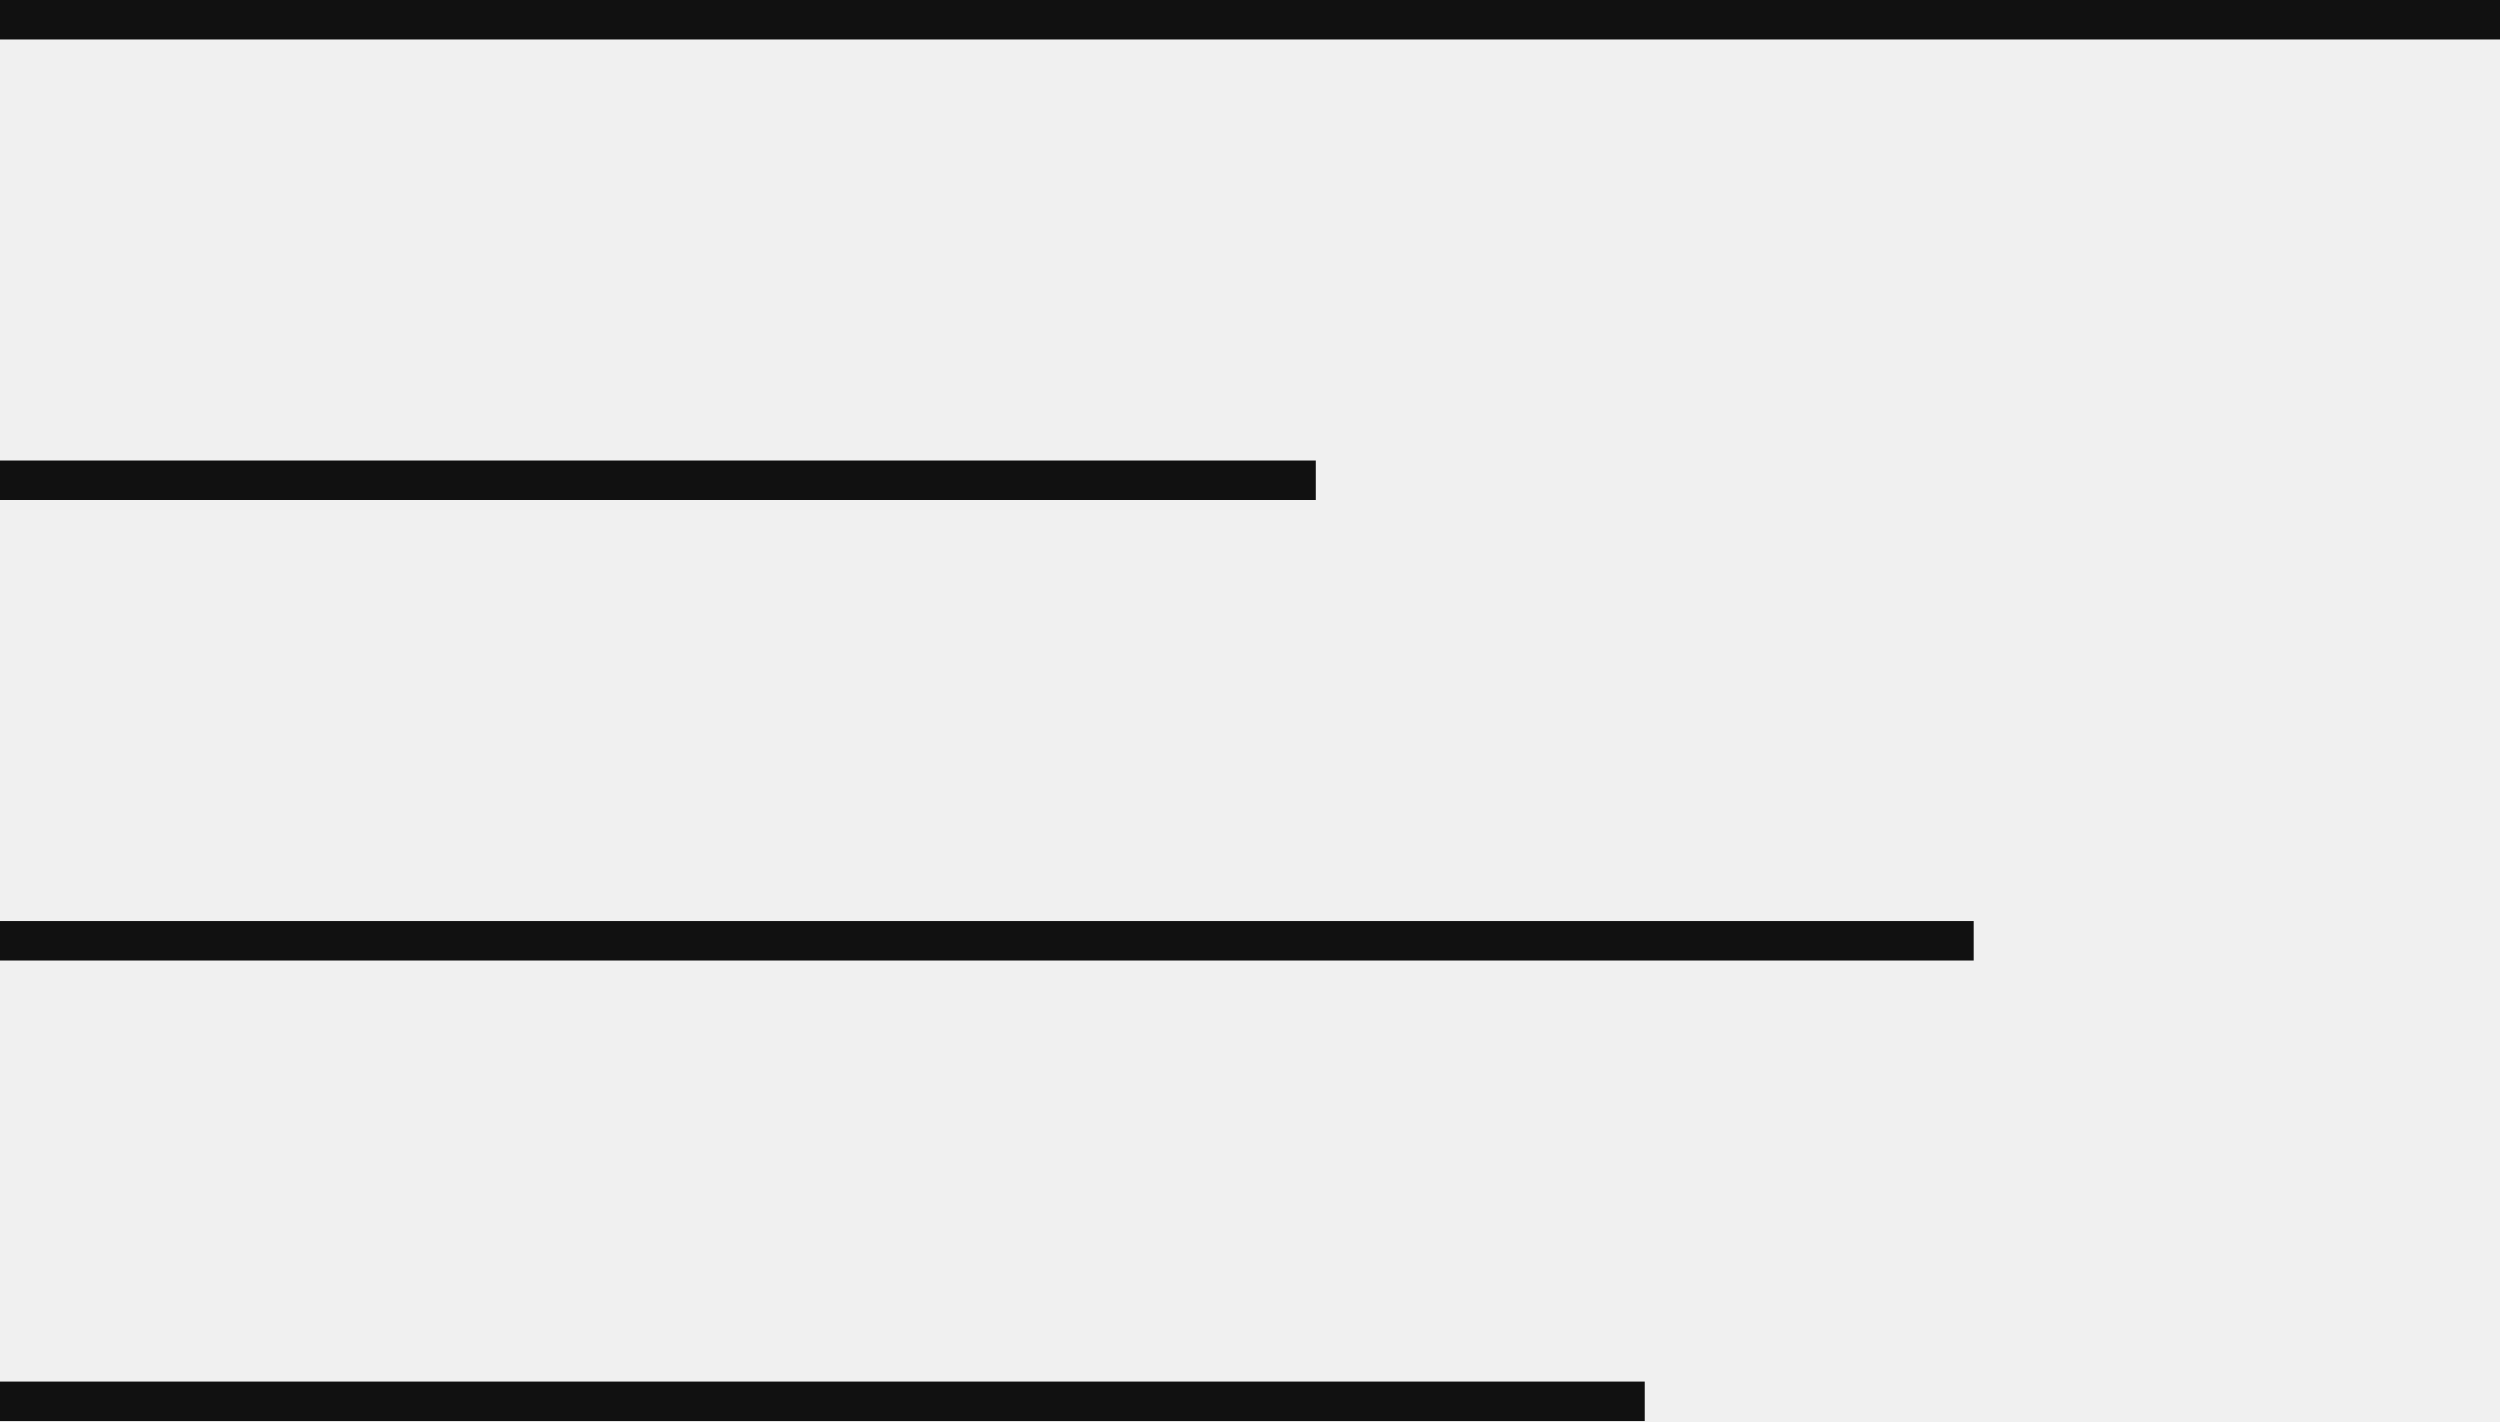
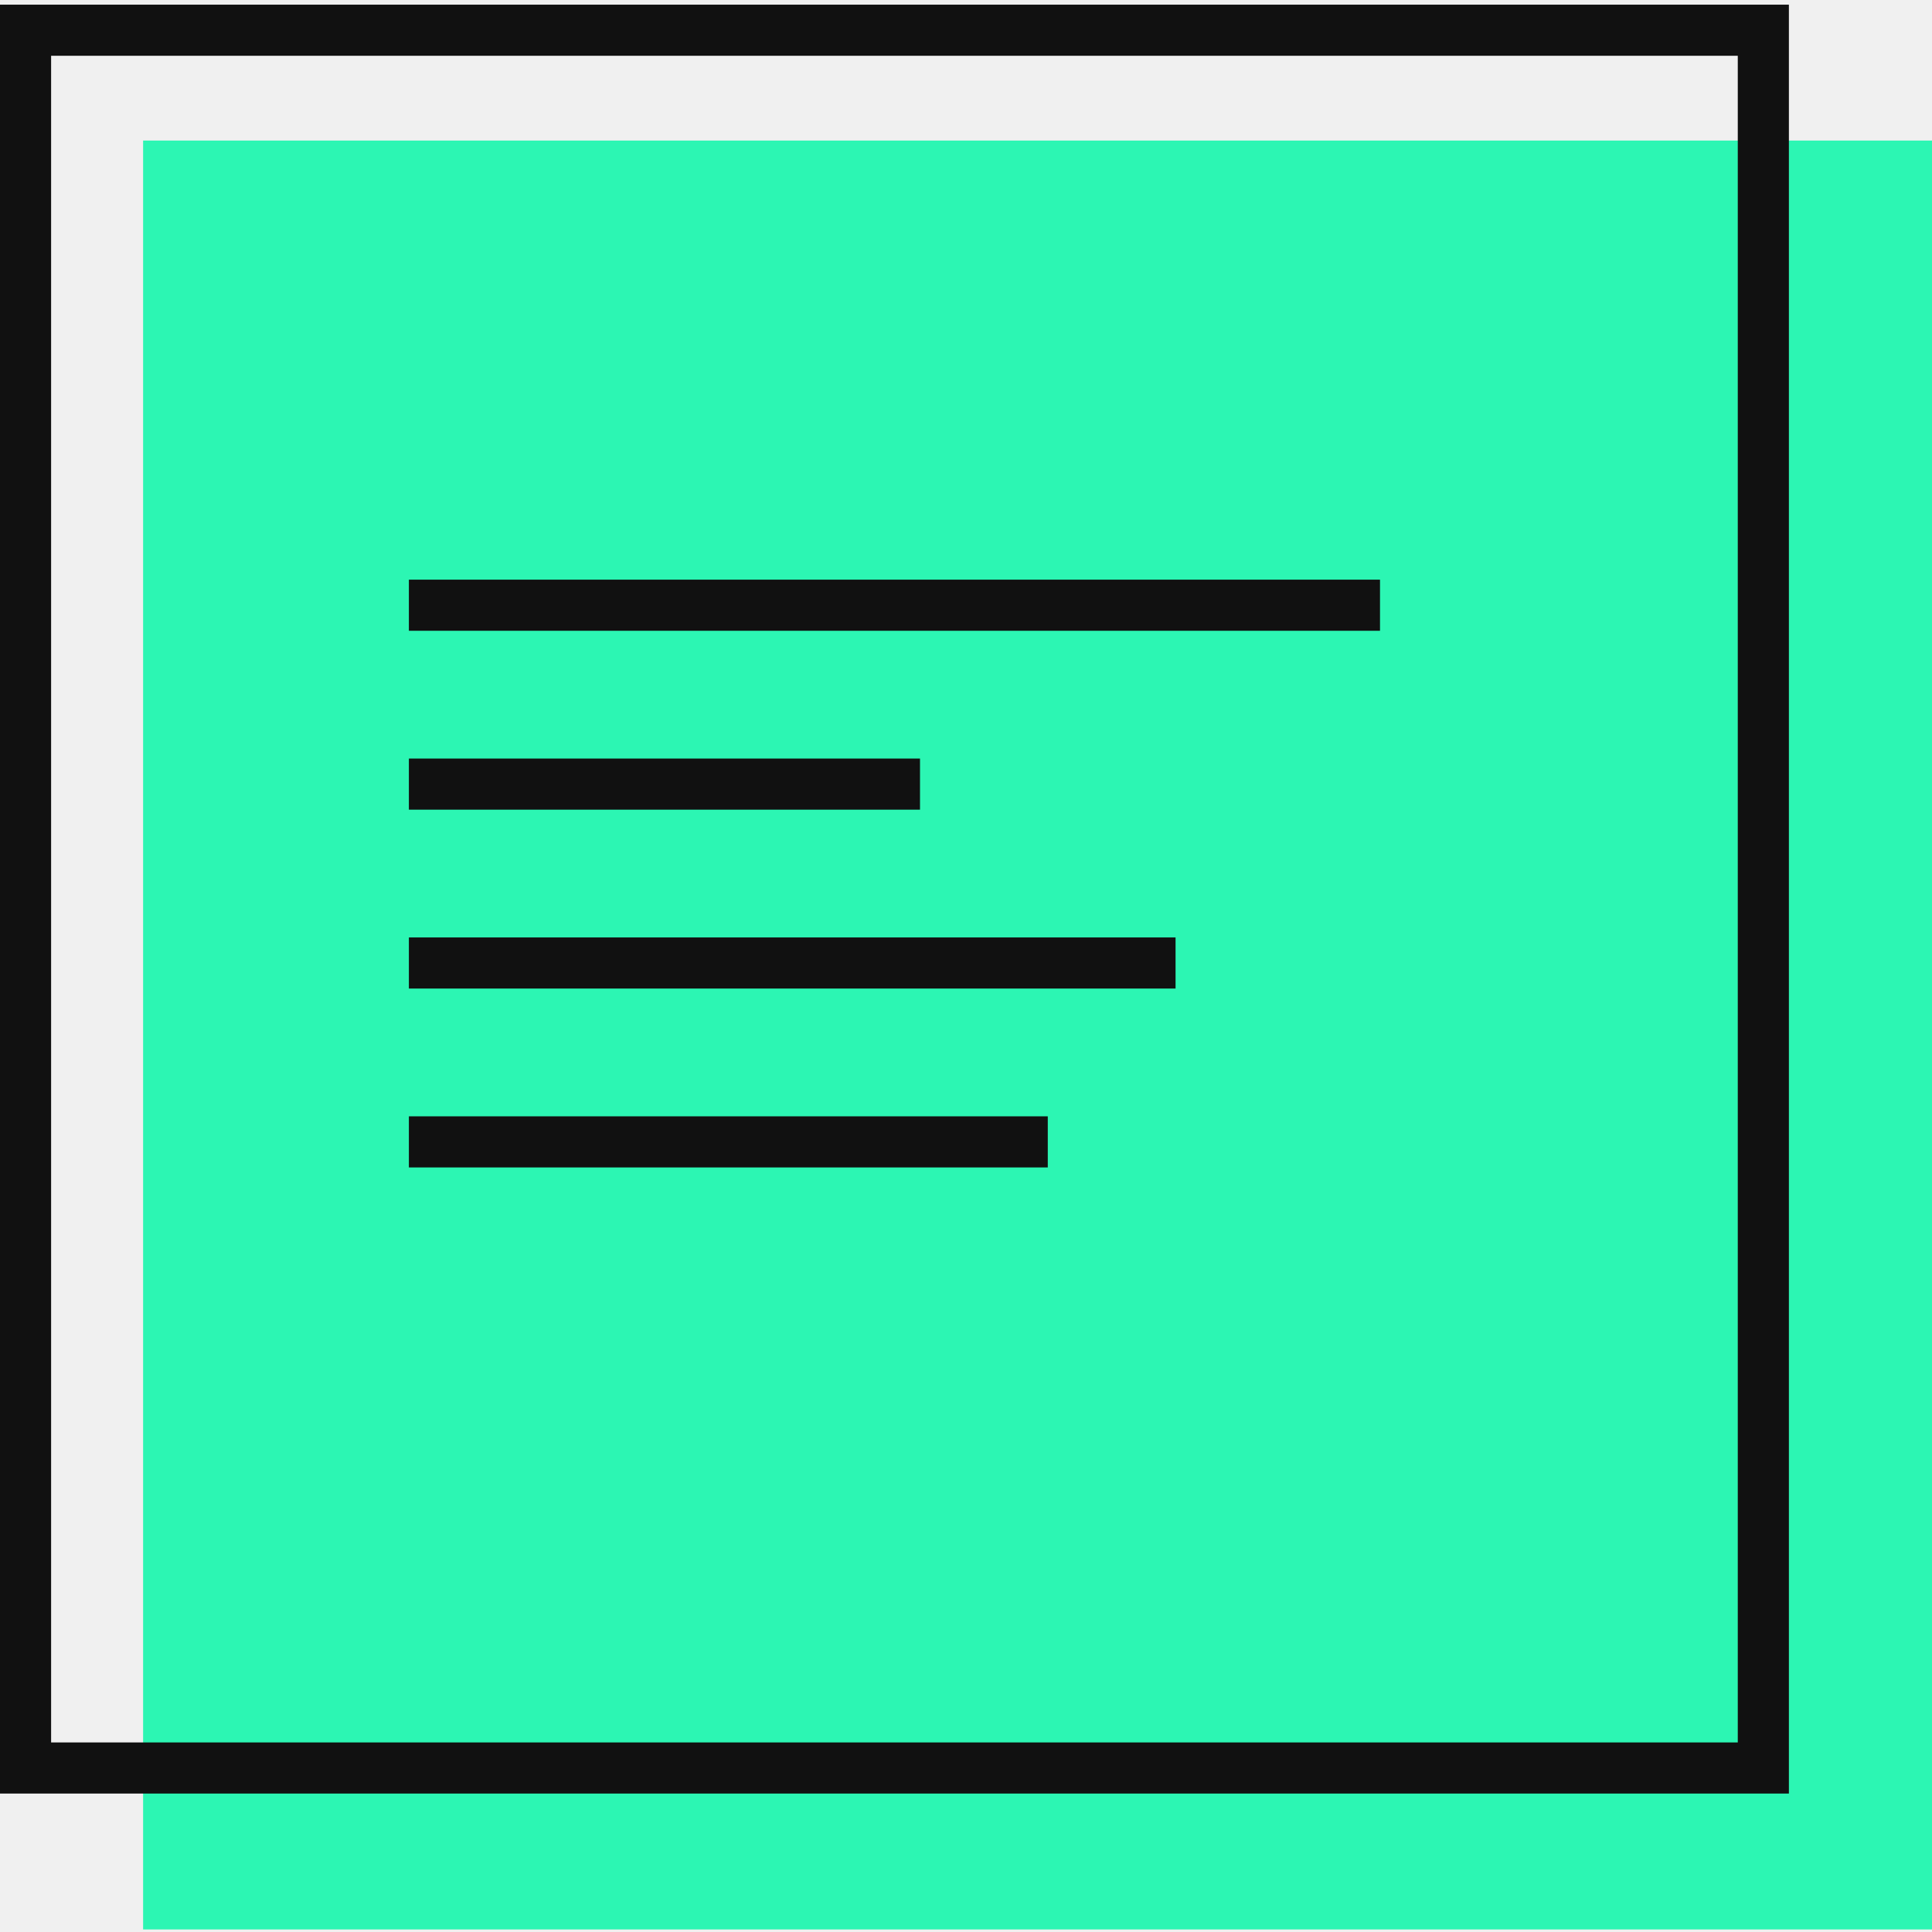
- <svg xmlns="http://www.w3.org/2000/svg" xmlns:xlink="http://www.w3.org/1999/xlink" width="190" height="108" viewBox="0 0 190 108" version="2.0">
-   <g id="Canvas" transform="translate(1183 553)" type="canvas">
-     <g id="Minimal" style="mix-blend-mode:normal;" type="group">
-       <g id="Line 4" style="mix-blend-mode:normal;" type="line">
-         <use xlink:href="#path0_stroke" transform="translate(-1183 -445)" fill="#111111" style="mix-blend-mode:normal;" />
+ <svg xmlns="http://www.w3.org/2000/svg" xmlns:xlink="http://www.w3.org/1999/xlink" width="378" height="378" viewBox="0 0 378 378" version="2.0">
+   <g id="Canvas" transform="translate(1322 658)">
+     <g id="Minimal" style="mix-blend-mode:normal;">
+       <g id="Background" style="mix-blend-mode:normal;">
+         <g style="mix-blend-mode:normal;">
+           <use xlink:href="#path0_fill" transform="translate(-1294 -630.5)" fill="#2CF6B3" style="mix-blend-mode:normal;" />
+         </g>
+         <g id="Rectangle 2" style="mix-blend-mode:normal;">
+           <mask id="mask0_outline_ins">
+             <use xlink:href="#path0_fill" fill="white" transform="translate(-1322 -657.088)" />
+           </mask>
+           <g mask="url(#mask0_outline_ins)">
+             <use xlink:href="#path1_stroke_2x" transform="translate(-1322 -657.088)" fill="#111111" style="mix-blend-mode:normal;" />
+           </g>
+         </g>
      </g>
-       <g id="Line 4" style="mix-blend-mode:normal;" type="line">
-         <use xlink:href="#path1_stroke" transform="translate(-1183 -480)" fill="#111111" style="mix-blend-mode:normal;" />
-       </g>
-       <g id="Line 4" style="mix-blend-mode:normal;" type="line">
-         <use xlink:href="#path2_stroke" transform="translate(-1183 -515)" fill="#111111" style="mix-blend-mode:normal;" />
-       </g>
-       <g id="Line 4" style="mix-blend-mode:normal;" type="line">
-         <use xlink:href="#path3_stroke" transform="translate(-1183 -550)" fill="#111111" style="mix-blend-mode:normal;" />
+       <g id="Lines" style="mix-blend-mode:normal;">
+         <g id="Line 4" style="mix-blend-mode:normal;">
+           <use xlink:href="#path2_stroke" transform="translate(-1242 -534.588)" fill="#111111" style="mix-blend-mode:normal;" />
+         </g>
+         <g id="Line 4" style="mix-blend-mode:normal;">
+           <use xlink:href="#path3_stroke" transform="translate(-1242 -499.588)" fill="#111111" style="mix-blend-mode:normal;" />
+         </g>
+         <g id="Line 4" style="mix-blend-mode:normal;">
+           <use xlink:href="#path4_stroke" transform="translate(-1242 -464.588)" fill="#111111" style="mix-blend-mode:normal;" />
+         </g>
+         <g id="Line 4" style="mix-blend-mode:normal;">
+           <use xlink:href="#path5_stroke" transform="translate(-1242 -429.588)" fill="#111111" style="mix-blend-mode:normal;" />
+         </g>
      </g>
    </g>
  </g>
  <defs>
-     <path id="path0_stroke" d="M 0 0L 125 0L 125 -3L 0 -3L 0 0Z" />
-     <path id="path1_stroke" d="M 0 0L 150 0L 150 -3L 0 -3L 0 0Z" />
-     <path id="path2_stroke" d="M 0 0L 100 0L 100 -3L 0 -3L 0 0Z" />
-     <path id="path3_stroke" d="M 0 0L 190 0L 190 -3L 0 -3L 0 0Z" />
+     <path id="path0_fill" d="M 0 0L 350 0L 350 350L 0 350L 0 0Z" />
+     <path id="path1_stroke_2x" d="M 0 0L 0 -10L -10 -10L -10 0L 0 0ZM 350 0L 360 0L 360 -10L 350 -10L 350 0ZM 350 350L 350 360L 360 360L 360 350L 350 350ZM 0 350L -10 350L -10 360L 0 360L 0 350ZM 0 10L 350 10L 350 -10L 0 -10L 0 10ZM 340 0L 340 350L 360 350L 360 0L 340 0ZM 350 340L 0 340L 0 360L 350 360L 350 340ZM 10 350L 10 0L -10 0L -10 350L 10 350Z" />
+     <path id="path2_stroke" d="M 0 0L 190 0L 190 -10L 0 -10L 0 0Z" />
+     <path id="path3_stroke" d="M 0 0L 100 0L 100 -10L 0 -10L 0 0Z" />
+     <path id="path4_stroke" d="M 0 0L 150 0L 150 -10L 0 -10L 0 0Z" />
+     <path id="path5_stroke" d="M 0 0L 125 0L 125 -10L 0 -10L 0 0Z" />
  </defs>
</svg>
